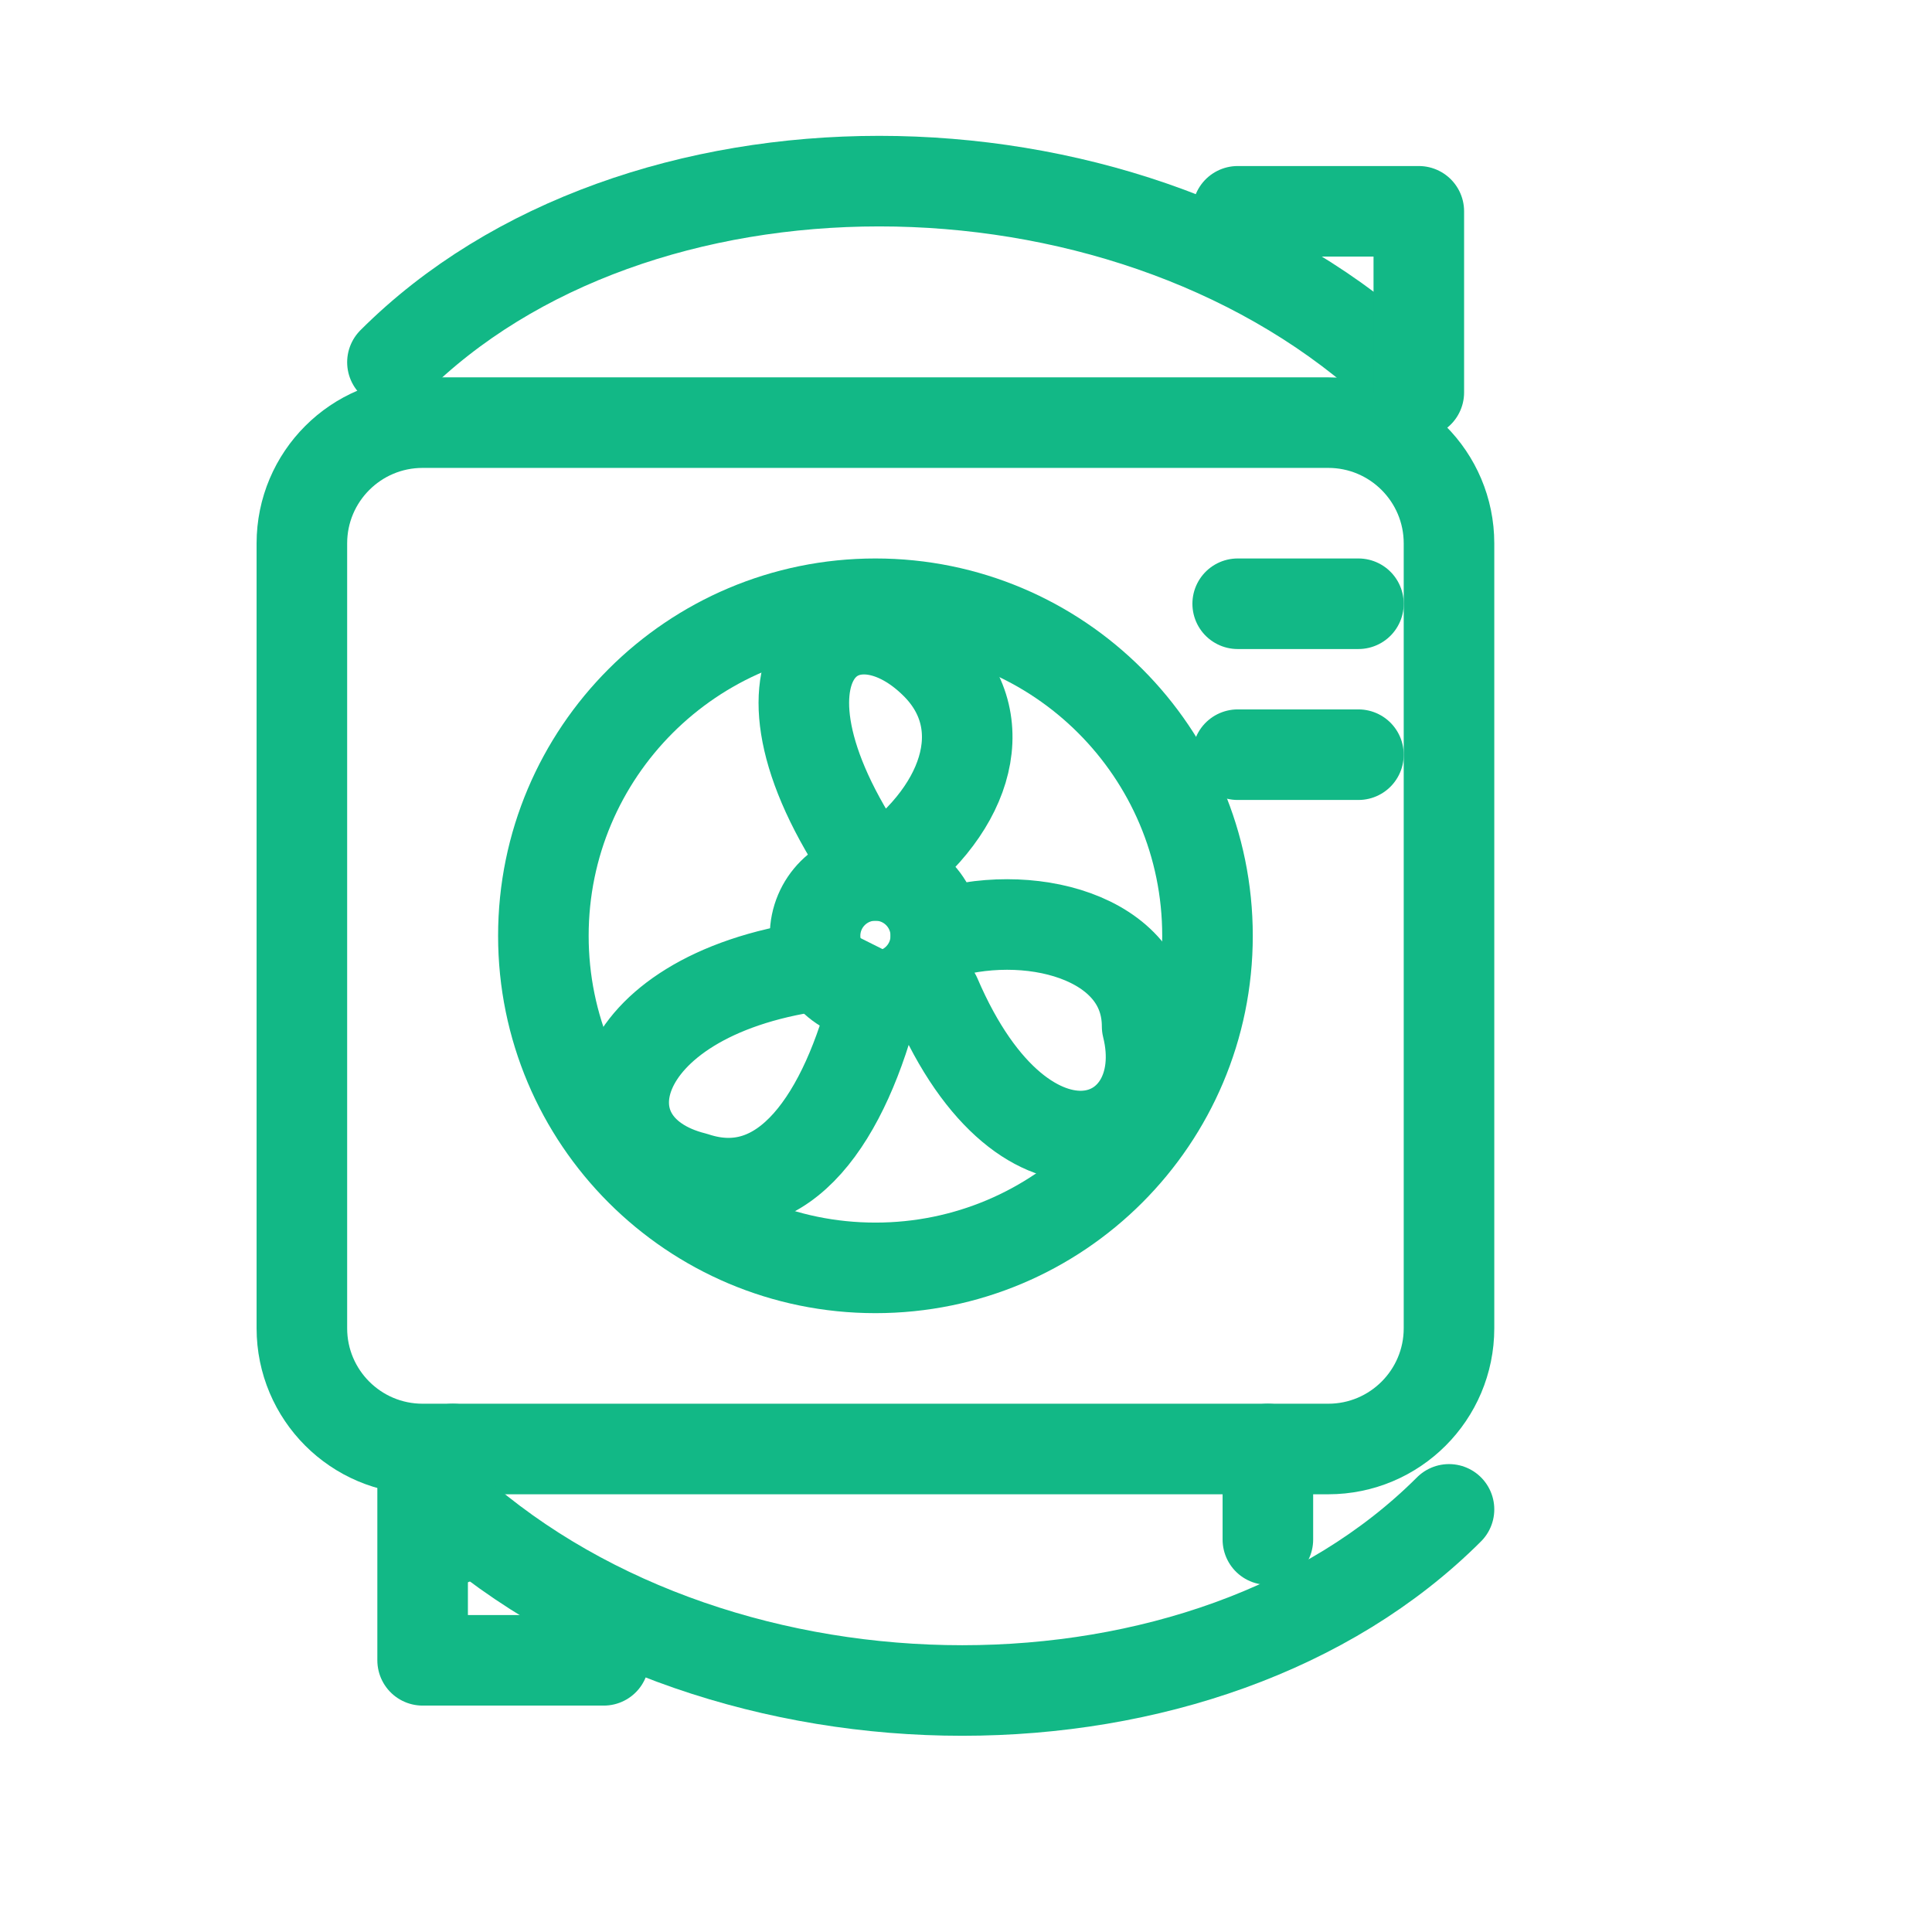
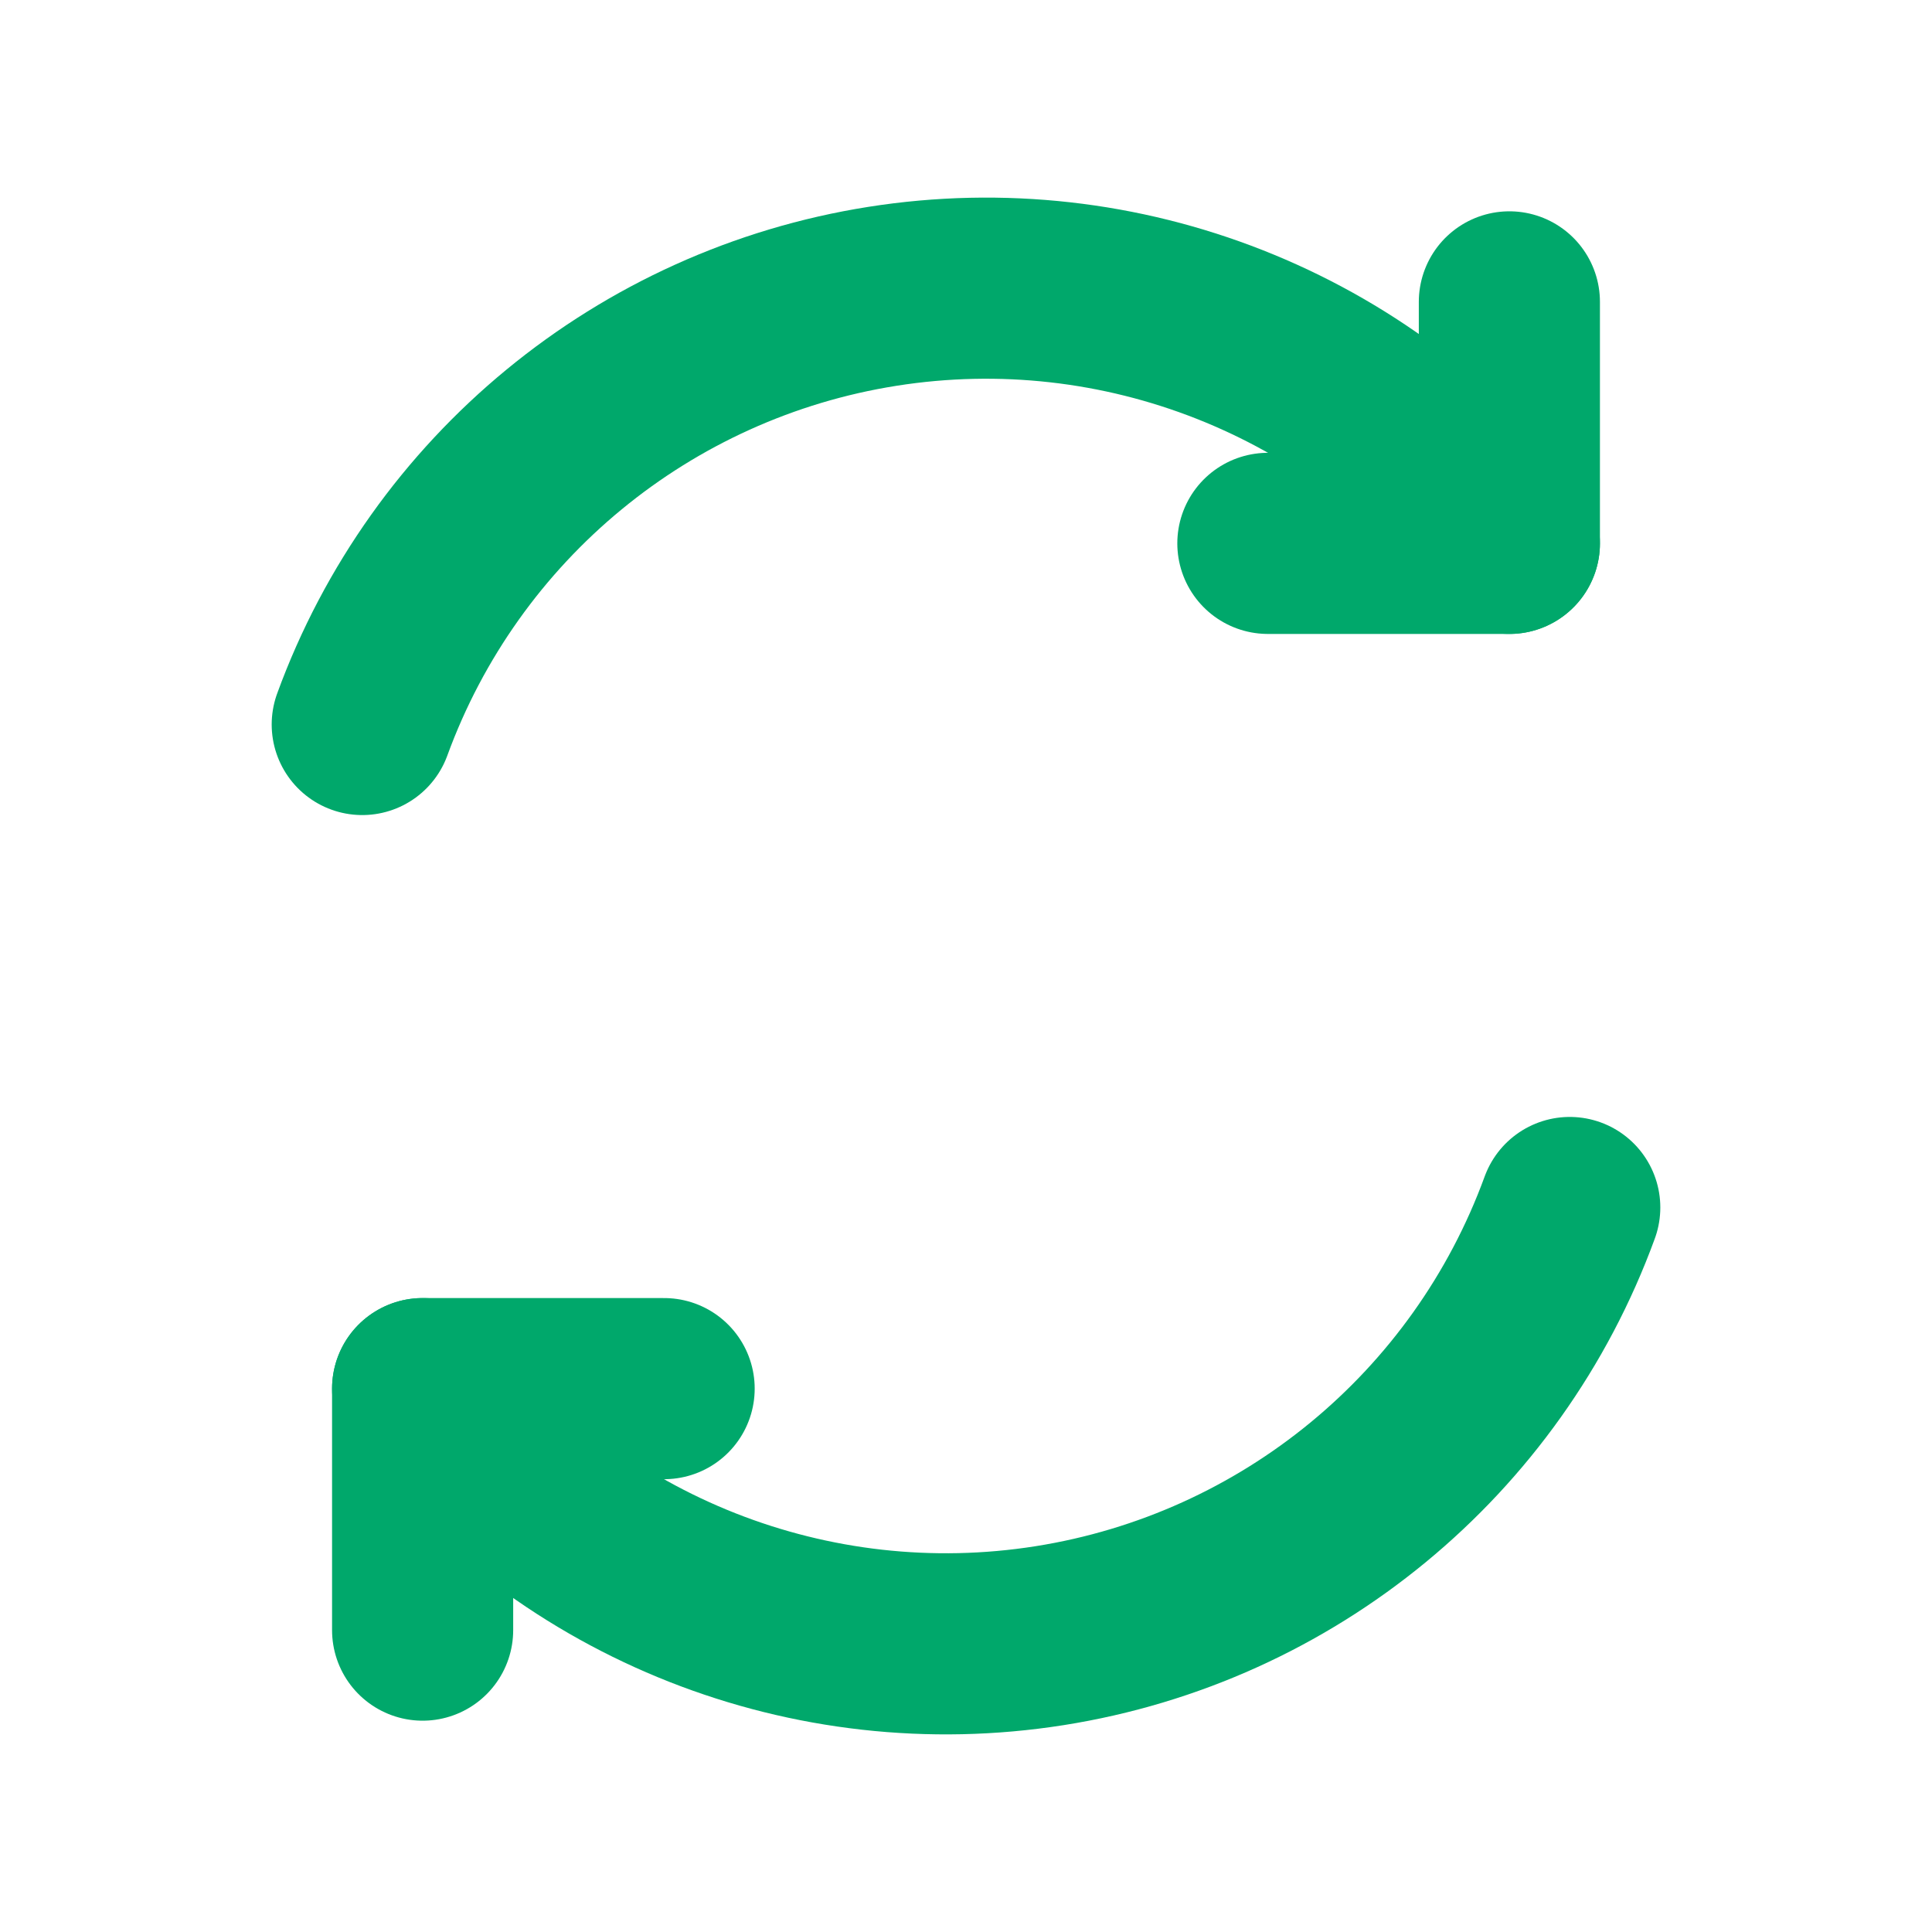
- <svg xmlns="http://www.w3.org/2000/svg" viewBox="0 0 64 64" fill="none" stroke="#12B886" stroke-width="3" stroke-linecap="round" stroke-linejoin="round">
-   <rect x="10" y="14" width="38" height="34" rx="4" />
-   <circle cx="29" cy="31" r="11" />
-   <circle cx="29" cy="31" r="2" />
-   <path d="M29 29c-5-7-1-10 2-7 2 2 1 5-2 7ZM27 32c-7 1-8 6-4 7 3 1 5-2 6-6ZM31 33c3 7 8 5 7 1 0-3-4-4-7-3" />
-   <path d="M41 20h4M41 25h4M15 48v3M42 48v3" />
-   <path d="M13 12c8-8 24-8 33 0" />
-   <path d="M41 7h6v6" />
-   <path d="M48 50c-8 8-24 8-33 0" />
-   <path d="M20 55h-6v-6" />
+ <svg xmlns="http://www.w3.org/2000/svg" viewBox="0 0 64 64" fill="none" stroke="#00A86B" stroke-width="6" stroke-linecap="round" stroke-linejoin="round">
+   <path d="M12 24A22 22 0 0 1 50 18" />
+   <path d="M50 10v8h-8" />
+   <path d="M52 40A22 22 0 0 1 14 46" />
+   <path d="M14 54v-8h8" />
</svg>
